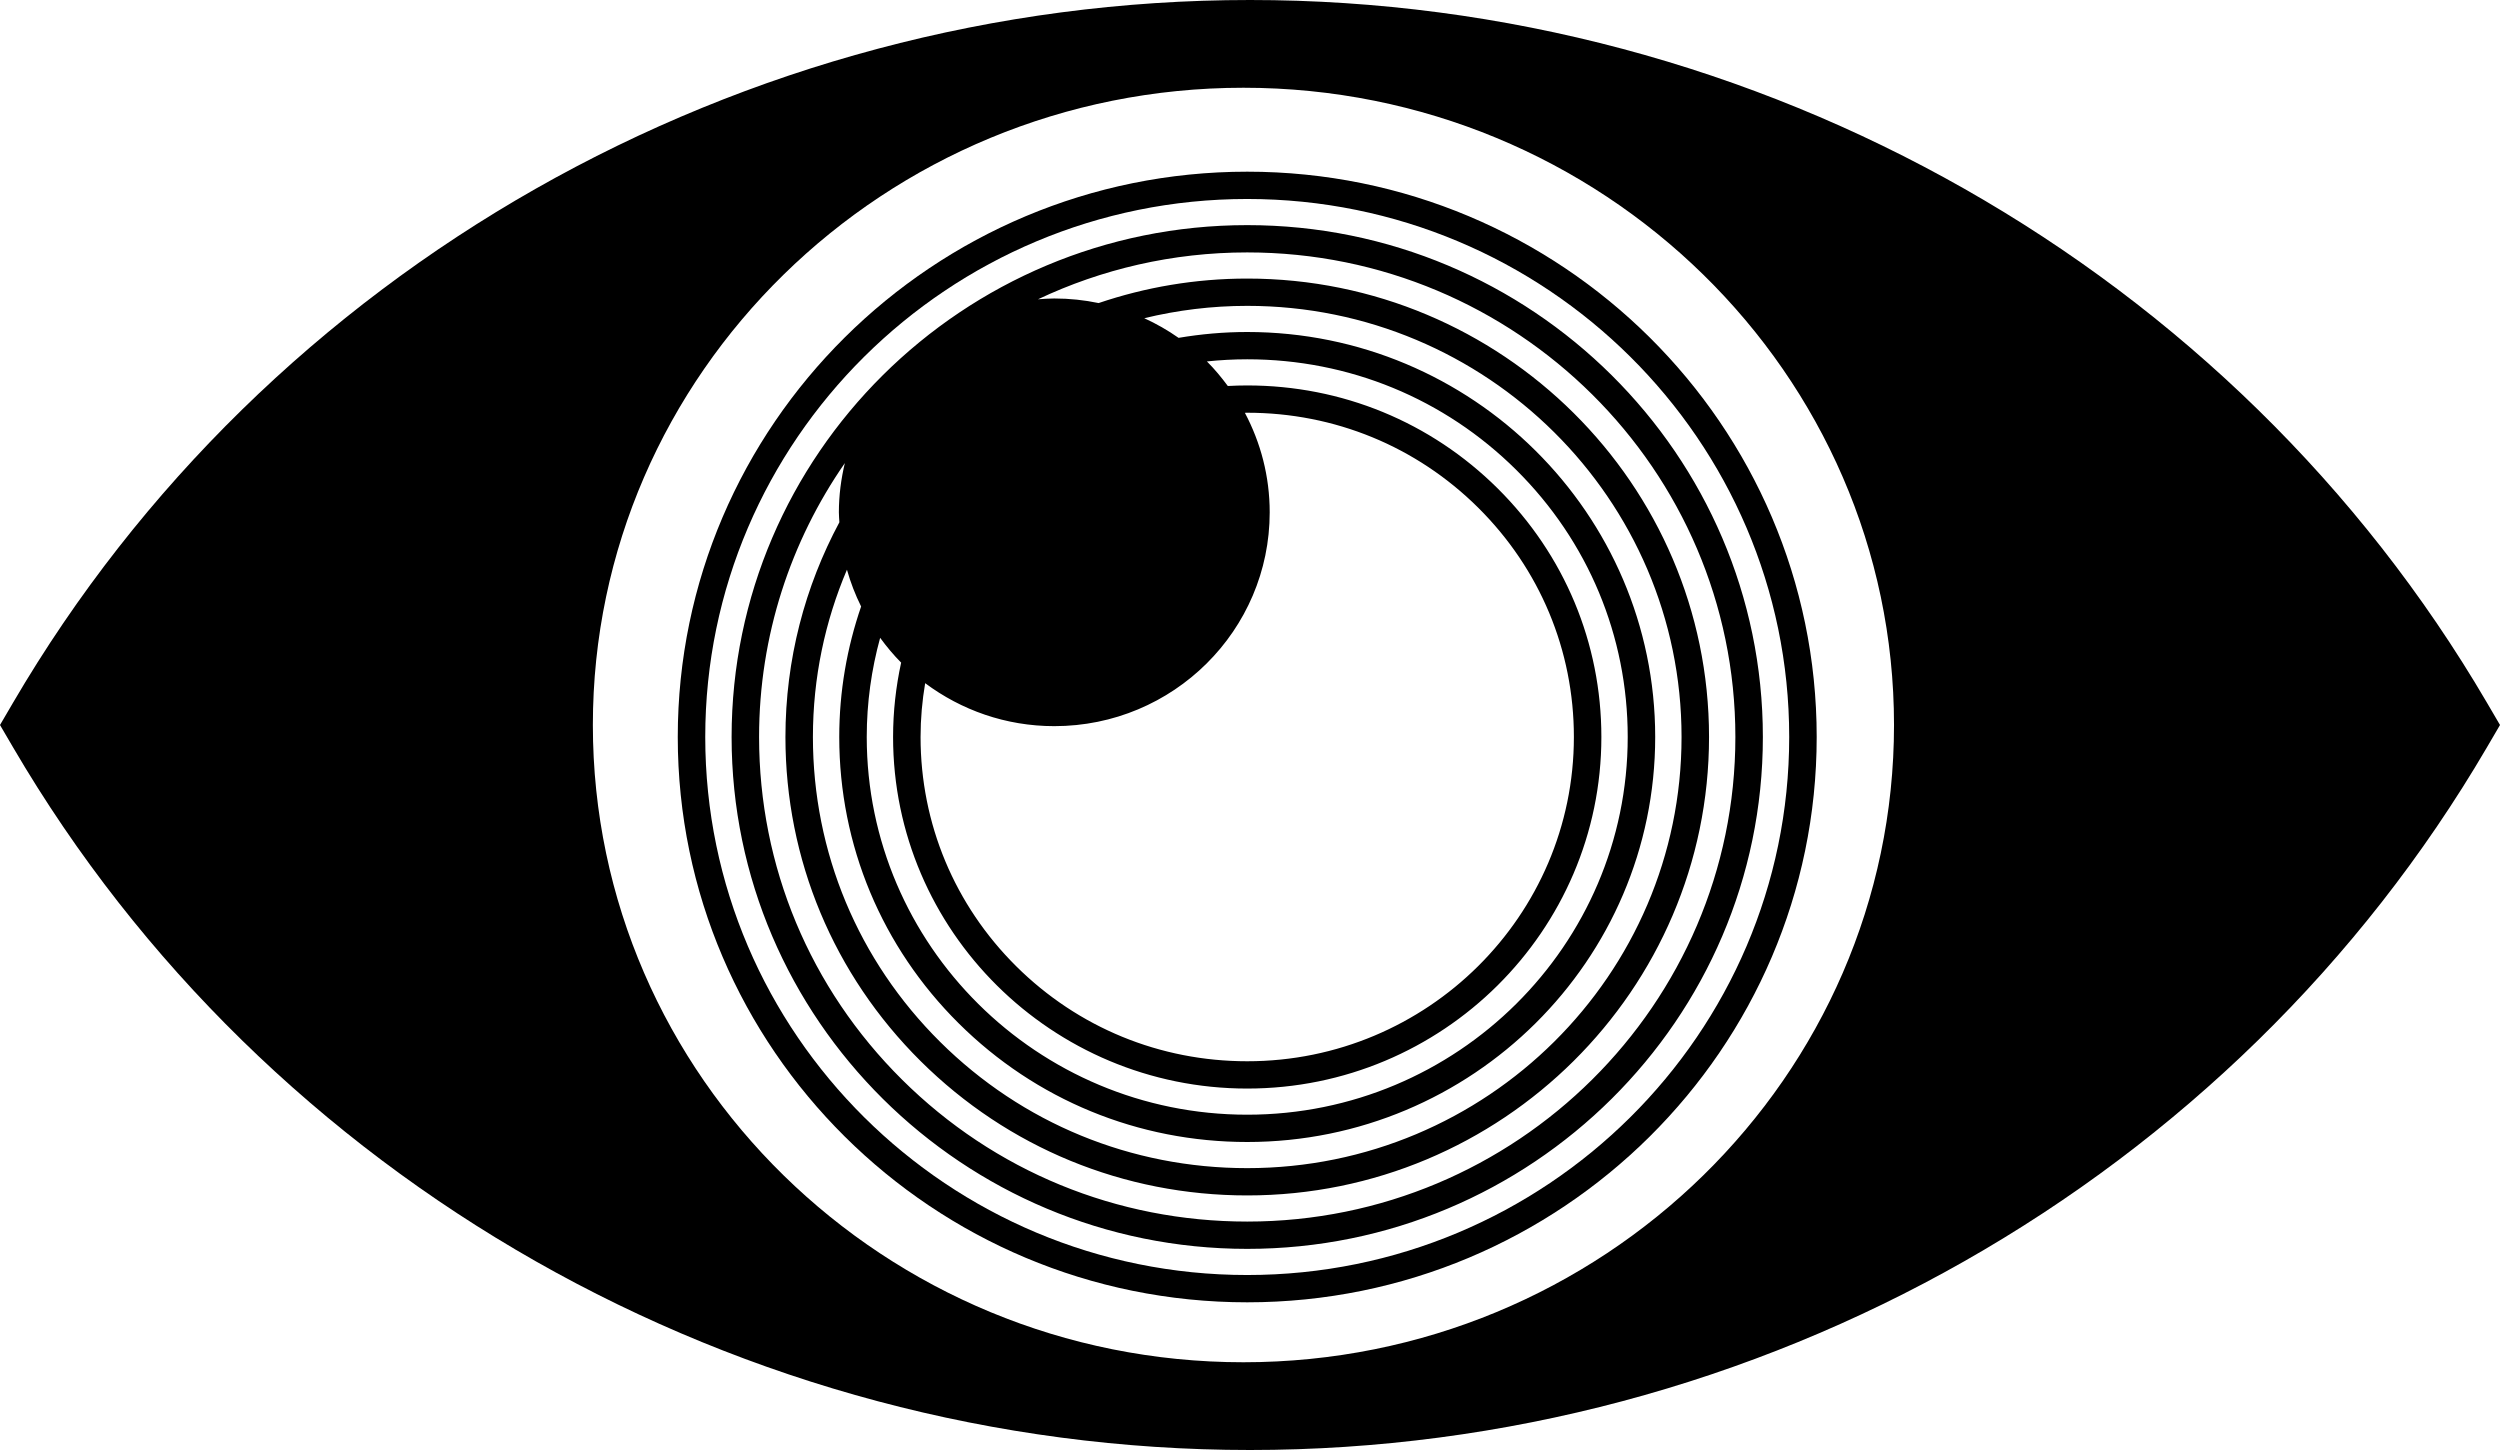
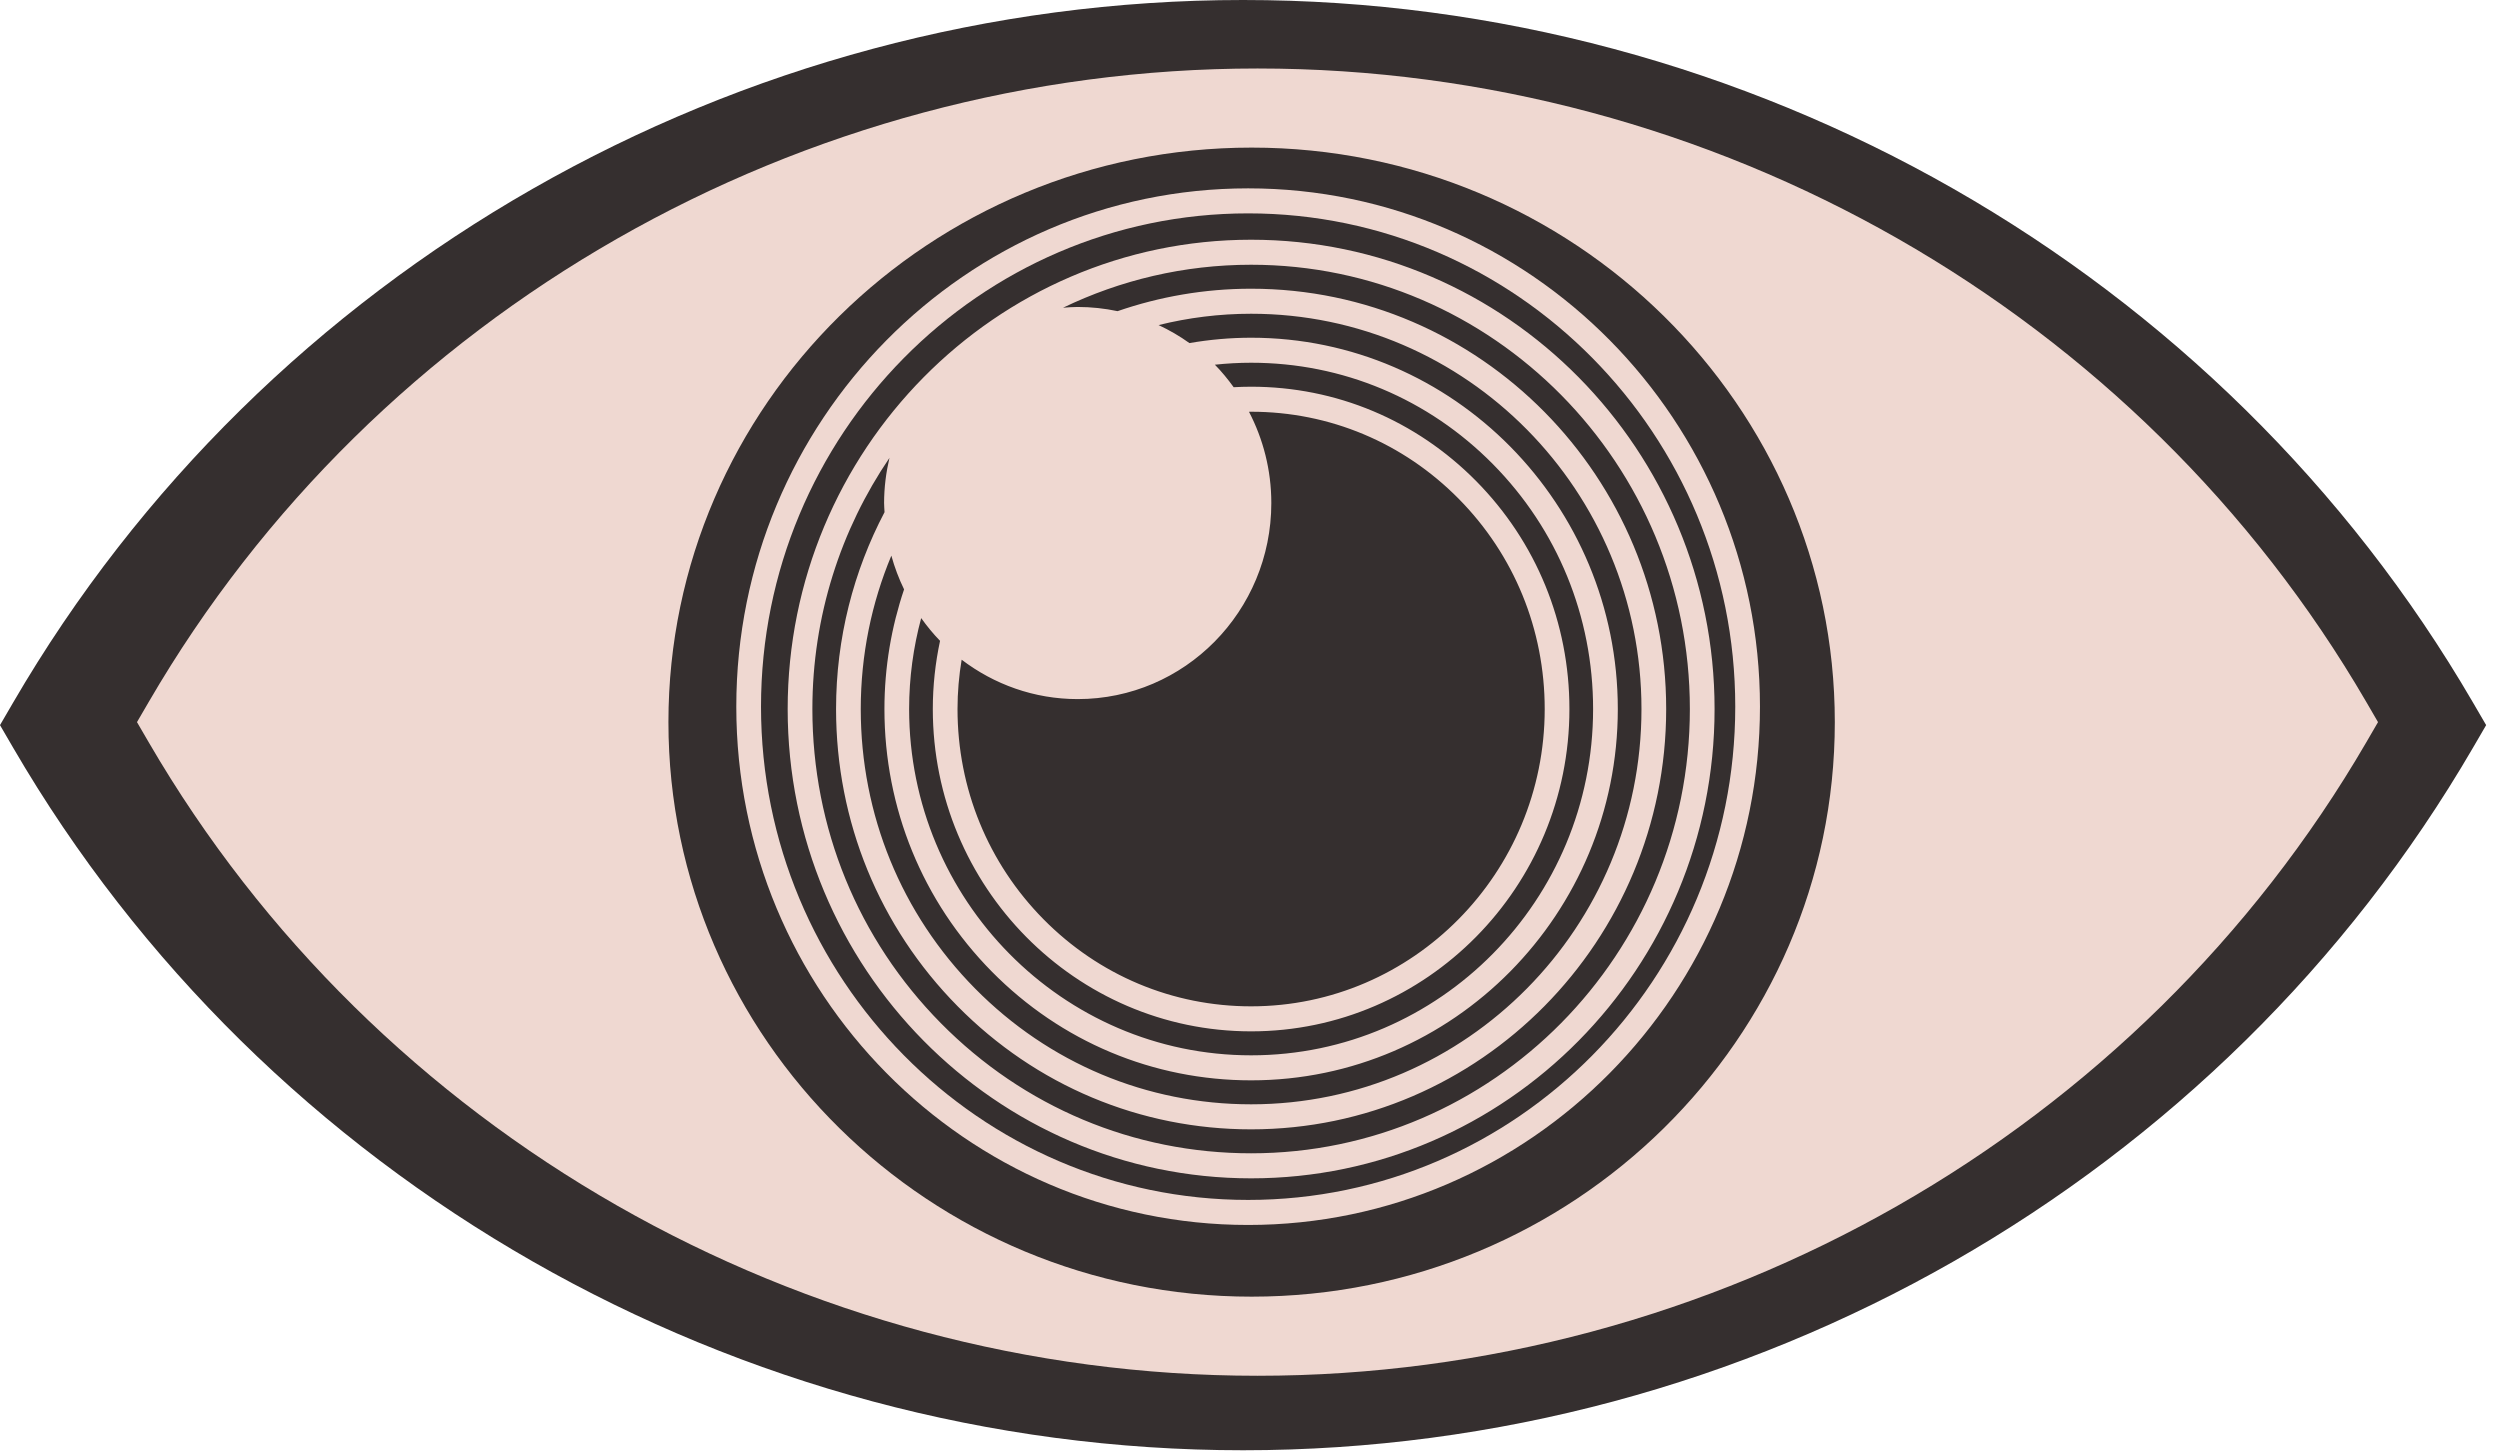
- <svg xmlns="http://www.w3.org/2000/svg" viewBox="0 0 300 174" fill="none">
-   <path d="M149.668 23.878C185.529 23.878 214.705 52.84 214.705 88.44C214.705 124.04 185.529 153.002 149.668 153.002C113.807 153.002 84.63 124.04 84.63 88.44C84.63 52.84 113.807 23.878 149.668 23.878ZM149.668 156.278C187.348 156.278 218.003 125.846 218.003 88.44C218.003 51.035 187.348 20.602 149.668 20.602C111.987 20.602 81.332 51.035 81.332 88.44C81.332 125.846 111.987 156.278 149.668 156.278Z" fill="currentColor" />
-   <path d="M101.381 55.57C100.929 57.47 100.665 59.441 100.665 61.477C100.665 61.881 100.707 62.274 100.726 62.673C96.6 70.366 94.252 79.134 94.252 88.441C94.252 103.135 100.016 116.949 110.483 127.34C120.949 137.73 134.865 143.452 149.667 143.452C180.224 143.452 205.084 118.774 205.084 88.44C205.084 58.106 180.224 33.428 149.667 33.428C143.429 33.428 137.436 34.471 131.836 36.367C130.118 36.009 128.339 35.817 126.514 35.817C125.854 35.817 125.206 35.866 124.558 35.915C132.173 32.313 140.686 30.29 149.667 30.29C181.967 30.29 208.245 56.376 208.245 88.44C208.245 120.504 181.967 146.589 149.667 146.589C134.021 146.59 119.311 140.541 108.247 129.558C97.184 118.576 91.09 103.973 91.09 88.441C91.09 76.249 94.897 64.928 101.381 55.57ZM115.05 122.806C124.296 131.984 136.59 137.04 149.667 137.04C176.662 137.04 198.624 115.237 198.624 88.439C198.624 61.642 176.662 39.84 149.667 39.84C146.859 39.84 144.11 40.089 141.429 40.542C140.139 39.635 138.761 38.848 137.311 38.185C141.275 37.224 145.41 36.703 149.667 36.703C178.405 36.703 201.786 59.912 201.786 88.439C201.786 116.967 178.405 140.177 149.667 140.177C135.746 140.177 122.658 134.796 112.814 125.024C102.97 115.252 97.549 102.26 97.549 88.441C97.549 81.325 99.005 74.54 101.634 68.364C102.065 69.9 102.637 71.374 103.334 72.779C101.642 77.697 100.71 82.961 100.71 88.441C100.71 101.422 105.802 113.626 115.05 122.806ZM111.019 81.981C115.34 85.205 120.693 87.138 126.514 87.138C140.79 87.138 152.364 75.65 152.364 61.477C152.364 57.163 151.279 53.104 149.384 49.535C149.479 49.534 149.572 49.528 149.667 49.528C160.137 49.528 169.981 53.575 177.384 60.924C184.789 68.274 188.866 78.045 188.866 88.439C188.866 109.895 171.282 127.351 149.667 127.351C139.197 127.352 129.353 123.304 121.95 115.955C114.546 108.606 110.468 98.834 110.468 88.441C110.468 86.239 110.663 84.084 111.019 81.981ZM105.617 76.538C106.387 77.589 107.219 78.592 108.137 79.514C107.509 82.393 107.17 85.377 107.17 88.441C107.17 111.702 126.234 130.627 149.667 130.627C173.101 130.626 192.165 111.701 192.165 88.439C192.165 77.171 187.744 66.577 179.718 58.608C171.691 50.641 161.019 46.253 149.667 46.253C148.886 46.253 148.11 46.277 147.338 46.319C146.569 45.28 145.744 44.284 144.829 43.372C146.42 43.205 148.033 43.115 149.667 43.115C161.864 43.115 173.329 47.83 181.952 56.39C190.576 64.95 195.326 76.333 195.326 88.439C195.326 113.431 174.844 133.764 149.667 133.764C124.491 133.764 104.009 113.432 104.009 88.441C104.009 84.322 104.575 80.334 105.617 76.538ZM149.668 149.865C183.787 149.865 211.544 122.31 211.544 88.44C211.544 54.571 183.787 27.015 149.668 27.015C115.549 27.015 87.792 54.571 87.792 88.441C87.792 122.31 115.549 149.865 149.668 149.865Z" fill="currentColor" />
-   <path d="M149.212 10.53C192.26 10.53 227.282 44.834 227.282 87C227.282 129.166 192.26 163.471 149.212 163.471C106.165 163.471 71.143 129.166 71.143 87C71.143 44.834 106.165 10.53 149.212 10.53ZM150 174C211.111 174 267.979 141.705 298.41 89.718L300 87L298.41 84.283C267.979 32.295 211.113 1.78254e-07 150.001 1.78254e-07C88.889 1.78254e-07 32.021 32.295 1.59 84.282L0 87L1.59 89.717C32.021 141.705 88.889 174 150 174Z" fill="currentColor" />
+ <svg xmlns="http://www.w3.org/2000/svg" width="146" height="85" viewBox="0 0 146 85" fill="none">
+   <circle cx="72.5" cy="41.5" r="38.5" fill="#352F2F" />
+   <path d="M72.891 12.461C88.577 12.461 101.339 25.384 101.339 41.269C101.339 57.153 88.577 70.076 72.891 70.076C57.205 70.076 44.443 57.153 44.443 41.269C44.443 25.384 57.205 12.461 72.891 12.461ZM72.891 71.538C89.373 71.538 102.782 57.959 102.782 41.269C102.782 24.579 89.373 11 72.891 11C56.409 11 43 24.579 43 41.269C43 57.959 56.409 71.538 72.891 71.538Z" fill="#EFD8D1" />
+   <path d="M51.944 26.741C51.746 27.589 51.631 28.468 51.631 29.377C51.631 29.557 51.649 29.732 51.657 29.911C49.853 33.343 48.826 37.255 48.826 41.408C48.826 47.964 51.347 54.128 55.925 58.764C60.503 63.401 66.59 65.954 73.065 65.954C86.431 65.954 97.305 54.942 97.305 41.407C97.305 27.873 86.431 16.861 73.065 16.861C70.337 16.861 67.715 17.327 65.265 18.172C64.514 18.013 63.736 17.927 62.938 17.927C62.649 17.927 62.365 17.949 62.082 17.971C65.413 16.364 69.136 15.461 73.065 15.461C87.193 15.461 98.688 27.101 98.688 41.407C98.688 55.714 87.193 67.353 73.065 67.353C66.221 67.354 59.787 64.655 54.947 59.754C50.108 54.854 47.443 48.338 47.443 41.408C47.443 35.968 49.108 30.916 51.944 26.741ZM57.923 56.741C61.967 60.837 67.345 63.092 73.065 63.092C84.873 63.092 94.48 53.364 94.48 41.407C94.48 29.45 84.873 19.723 73.065 19.723C71.837 19.723 70.634 19.834 69.462 20.036C68.897 19.631 68.295 19.28 67.66 18.984C69.394 18.555 71.203 18.323 73.065 18.323C85.635 18.323 95.862 28.678 95.862 41.407C95.862 54.136 85.635 64.492 73.065 64.492C66.976 64.493 61.251 62.091 56.945 57.731C52.639 53.371 50.268 47.574 50.268 41.408C50.268 38.233 50.904 35.206 52.055 32.45C52.243 33.135 52.493 33.792 52.798 34.42C52.058 36.614 51.651 38.963 51.651 41.408C51.651 47.2 53.878 52.645 57.923 56.741ZM56.16 38.526C58.05 39.964 60.391 40.827 62.938 40.827C69.182 40.827 74.245 35.7 74.245 29.377C74.245 27.452 73.77 25.641 72.941 24.048C72.983 24.048 73.024 24.045 73.065 24.045C77.645 24.045 81.951 25.851 85.189 29.13C88.428 32.409 90.211 36.769 90.211 41.407C90.211 50.98 82.52 58.769 73.065 58.77C68.485 58.77 64.18 56.964 60.941 53.685C57.703 50.405 55.919 46.045 55.919 41.408C55.919 40.426 56.004 39.464 56.16 38.526ZM53.797 36.097C54.134 36.566 54.497 37.013 54.899 37.425C54.624 38.709 54.476 40.041 54.476 41.408C54.476 51.787 62.815 60.231 73.065 60.231C83.315 60.231 91.654 51.786 91.654 41.407C91.654 36.379 89.721 31.652 86.21 28.097C82.698 24.542 78.031 22.584 73.065 22.584C72.723 22.584 72.384 22.595 72.046 22.613C71.71 22.149 71.349 21.705 70.949 21.299C71.645 21.224 72.35 21.184 73.065 21.184C78.4 21.184 83.415 23.287 87.187 27.107C90.959 30.927 93.037 36.005 93.037 41.407C93.037 52.559 84.078 61.631 73.065 61.631C62.053 61.631 53.093 52.559 53.093 41.408C53.093 39.57 53.341 37.791 53.797 36.097ZM73.066 68.815C87.99 68.815 100.131 56.52 100.131 41.407C100.131 26.295 87.99 14 73.066 14C58.141 14 46 26.295 46 41.408C46 56.52 58.141 68.815 73.066 68.815Z" fill="#EFD8D1" />
+   <path d="M72.214 5.125C93.048 5.125 109.997 21.823 109.997 42.347C109.997 62.872 93.048 79.57 72.214 79.57C51.38 79.57 34.431 62.872 34.431 42.347C34.431 21.823 51.38 5.125 72.214 5.125ZM72.595 84.695C102.172 84.695 129.694 68.975 144.421 43.67L145.191 42.347L144.421 41.025C129.694 15.72 102.172 7.62939e-06 72.596 7.62939e-06C43.019 7.62939e-06 15.497 15.72 0.77 41.025L0 42.347L0.77 43.67C15.497 68.975 43.019 84.695 72.595 84.695Z" fill="#352F2F" />
+   <path d="M73.094 8.62C91.874 8.62 107.153 23.672 107.153 42.172C107.153 60.673 91.874 75.725 73.094 75.725C54.315 75.725 39.036 60.673 39.036 42.172C39.036 23.672 54.315 8.62 73.094 8.62ZM73.438 80.345C100.098 80.345 124.907 66.175 138.183 43.365L138.876 42.172L138.183 40.98C124.907 18.17 100.099 4 73.439 4C46.778 4 21.969 18.17 8.694 40.98L8 42.172L8.694 43.364C21.969 66.175 46.778 80.345 73.438 80.345Z" fill="#EFD8D1" />
</svg>
